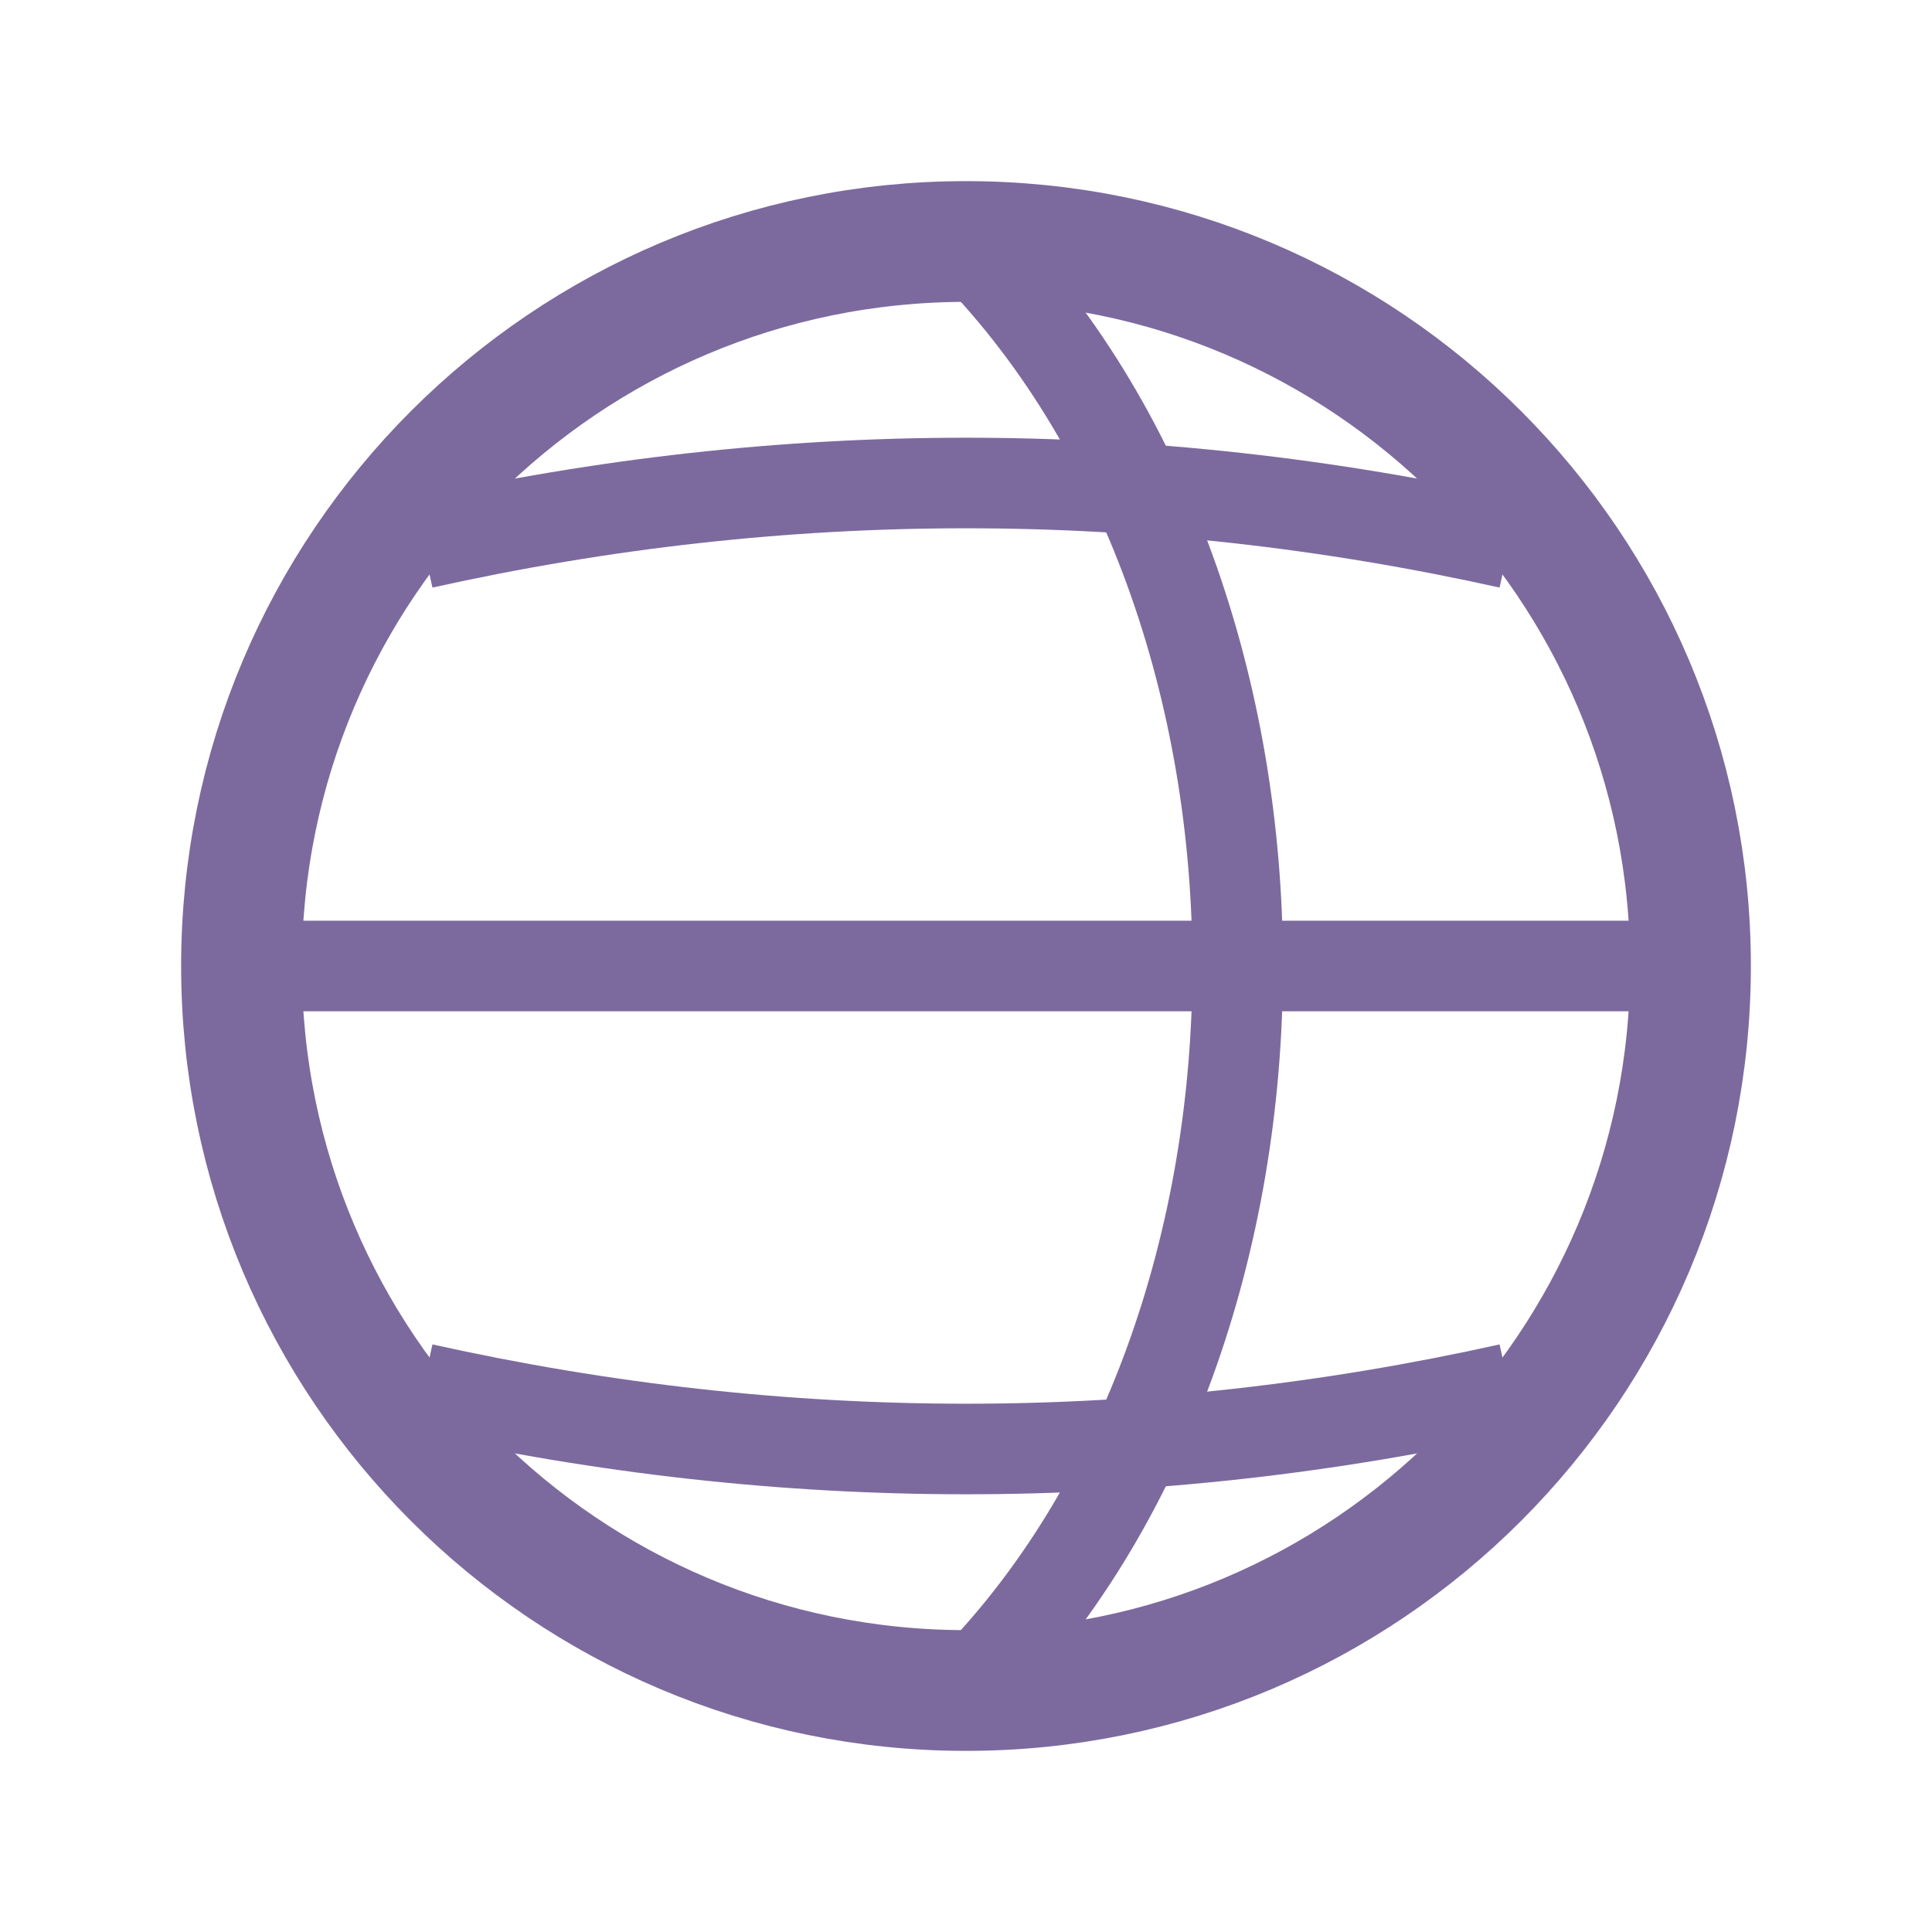
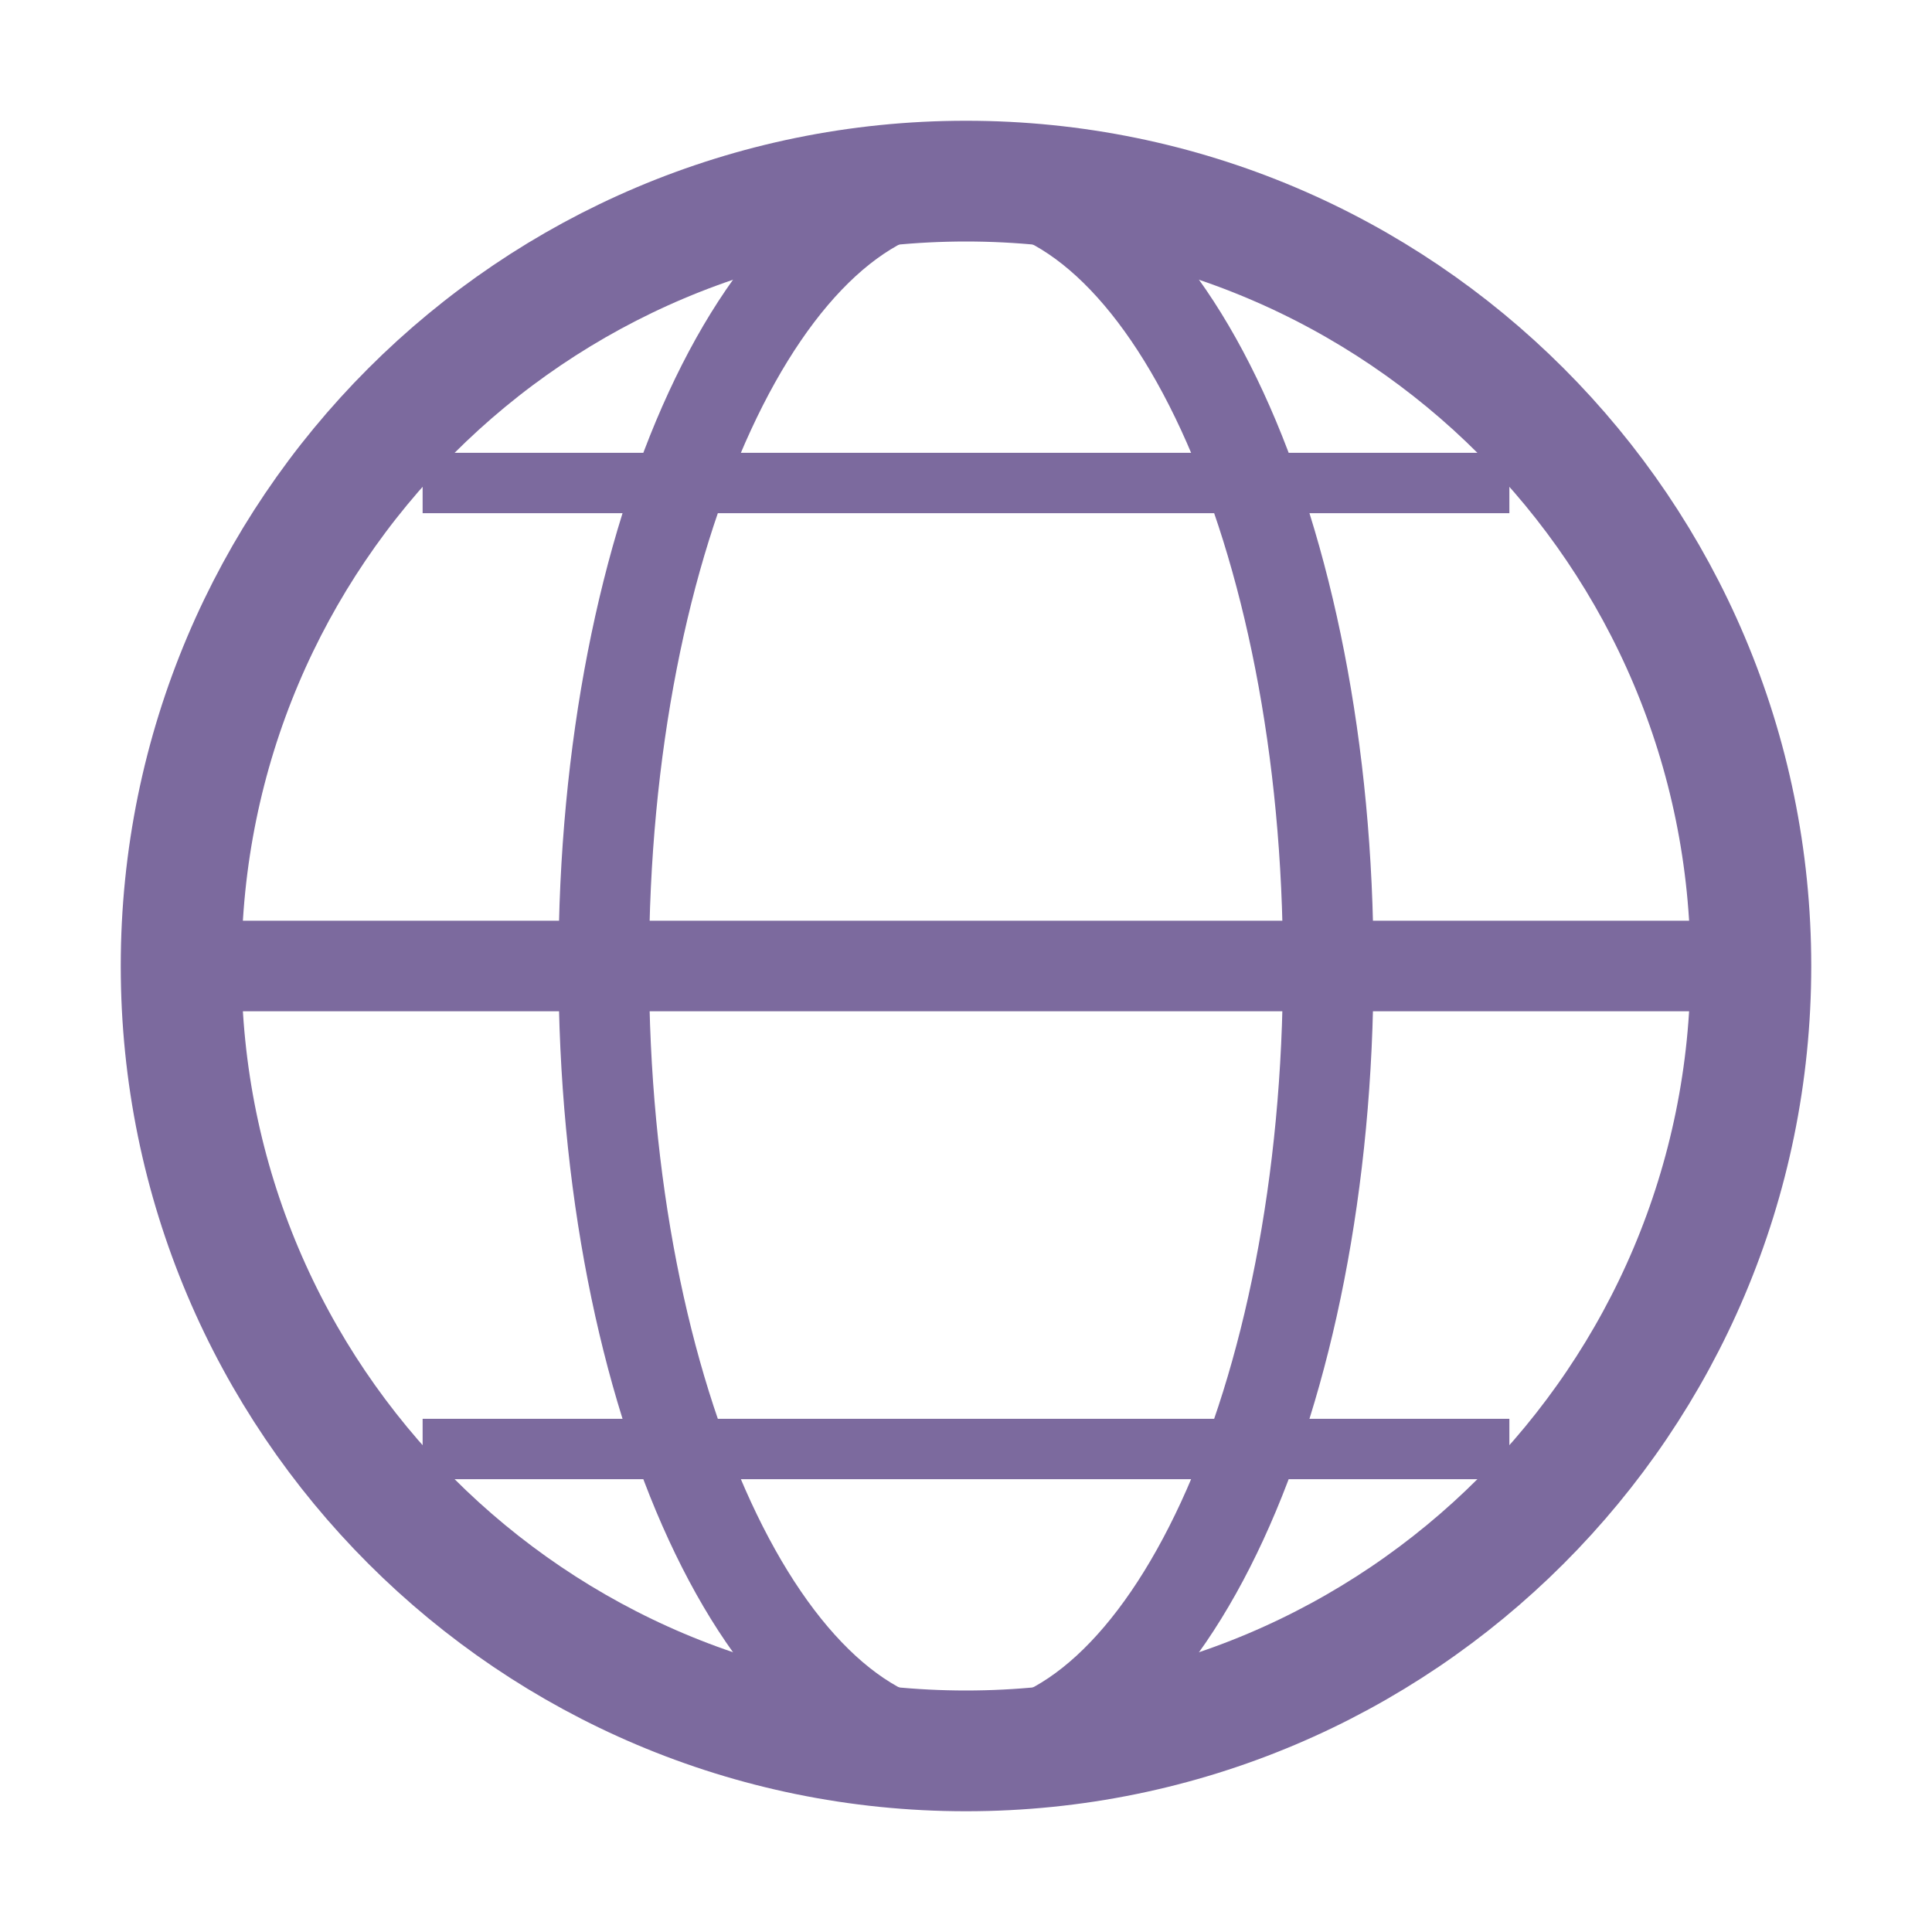
- <svg xmlns="http://www.w3.org/2000/svg" viewBox="0 0 32 32" width="32" height="32">
-   <circle cx="16" cy="16" r="12" stroke="#7C6A9E" stroke-width="2" fill="none" />
-   <line x1="4" y1="16" x2="28" y2="16" stroke="#7C6A9E" stroke-width="1.5" />
-   <path d="M 7 9 Q 16 7 25 9" stroke="#7C6A9E" stroke-width="1.5" fill="none" />
-   <path d="M 7 23 Q 16 25 25 23" stroke="#7C6A9E" stroke-width="1.5" fill="none" />
-   <path d="M 16 4 C 22 10 22 22 16 28" stroke="#7C6A9E" stroke-width="1.5" fill="none" />
+ <svg xmlns="http://www.w3.org/2000/svg" viewBox="0 0 32 32">
+   <circle cx="16" cy="16" r="13" fill="none" stroke="#7C6A9E" stroke-width="2" />
+   <ellipse cx="16" cy="16" rx="6" ry="13" fill="none" stroke="#7C6A9E" stroke-width="1.5" />
+   <line x1="3" y1="16" x2="29" y2="16" stroke="#7C6A9E" stroke-width="1.5" />
+   <line x1="7" y1="8" x2="25" y2="8" stroke="#7C6A9E" stroke-width="1" />
+   <line x1="7" y1="24" x2="25" y2="24" stroke="#7C6A9E" stroke-width="1" />
</svg>
